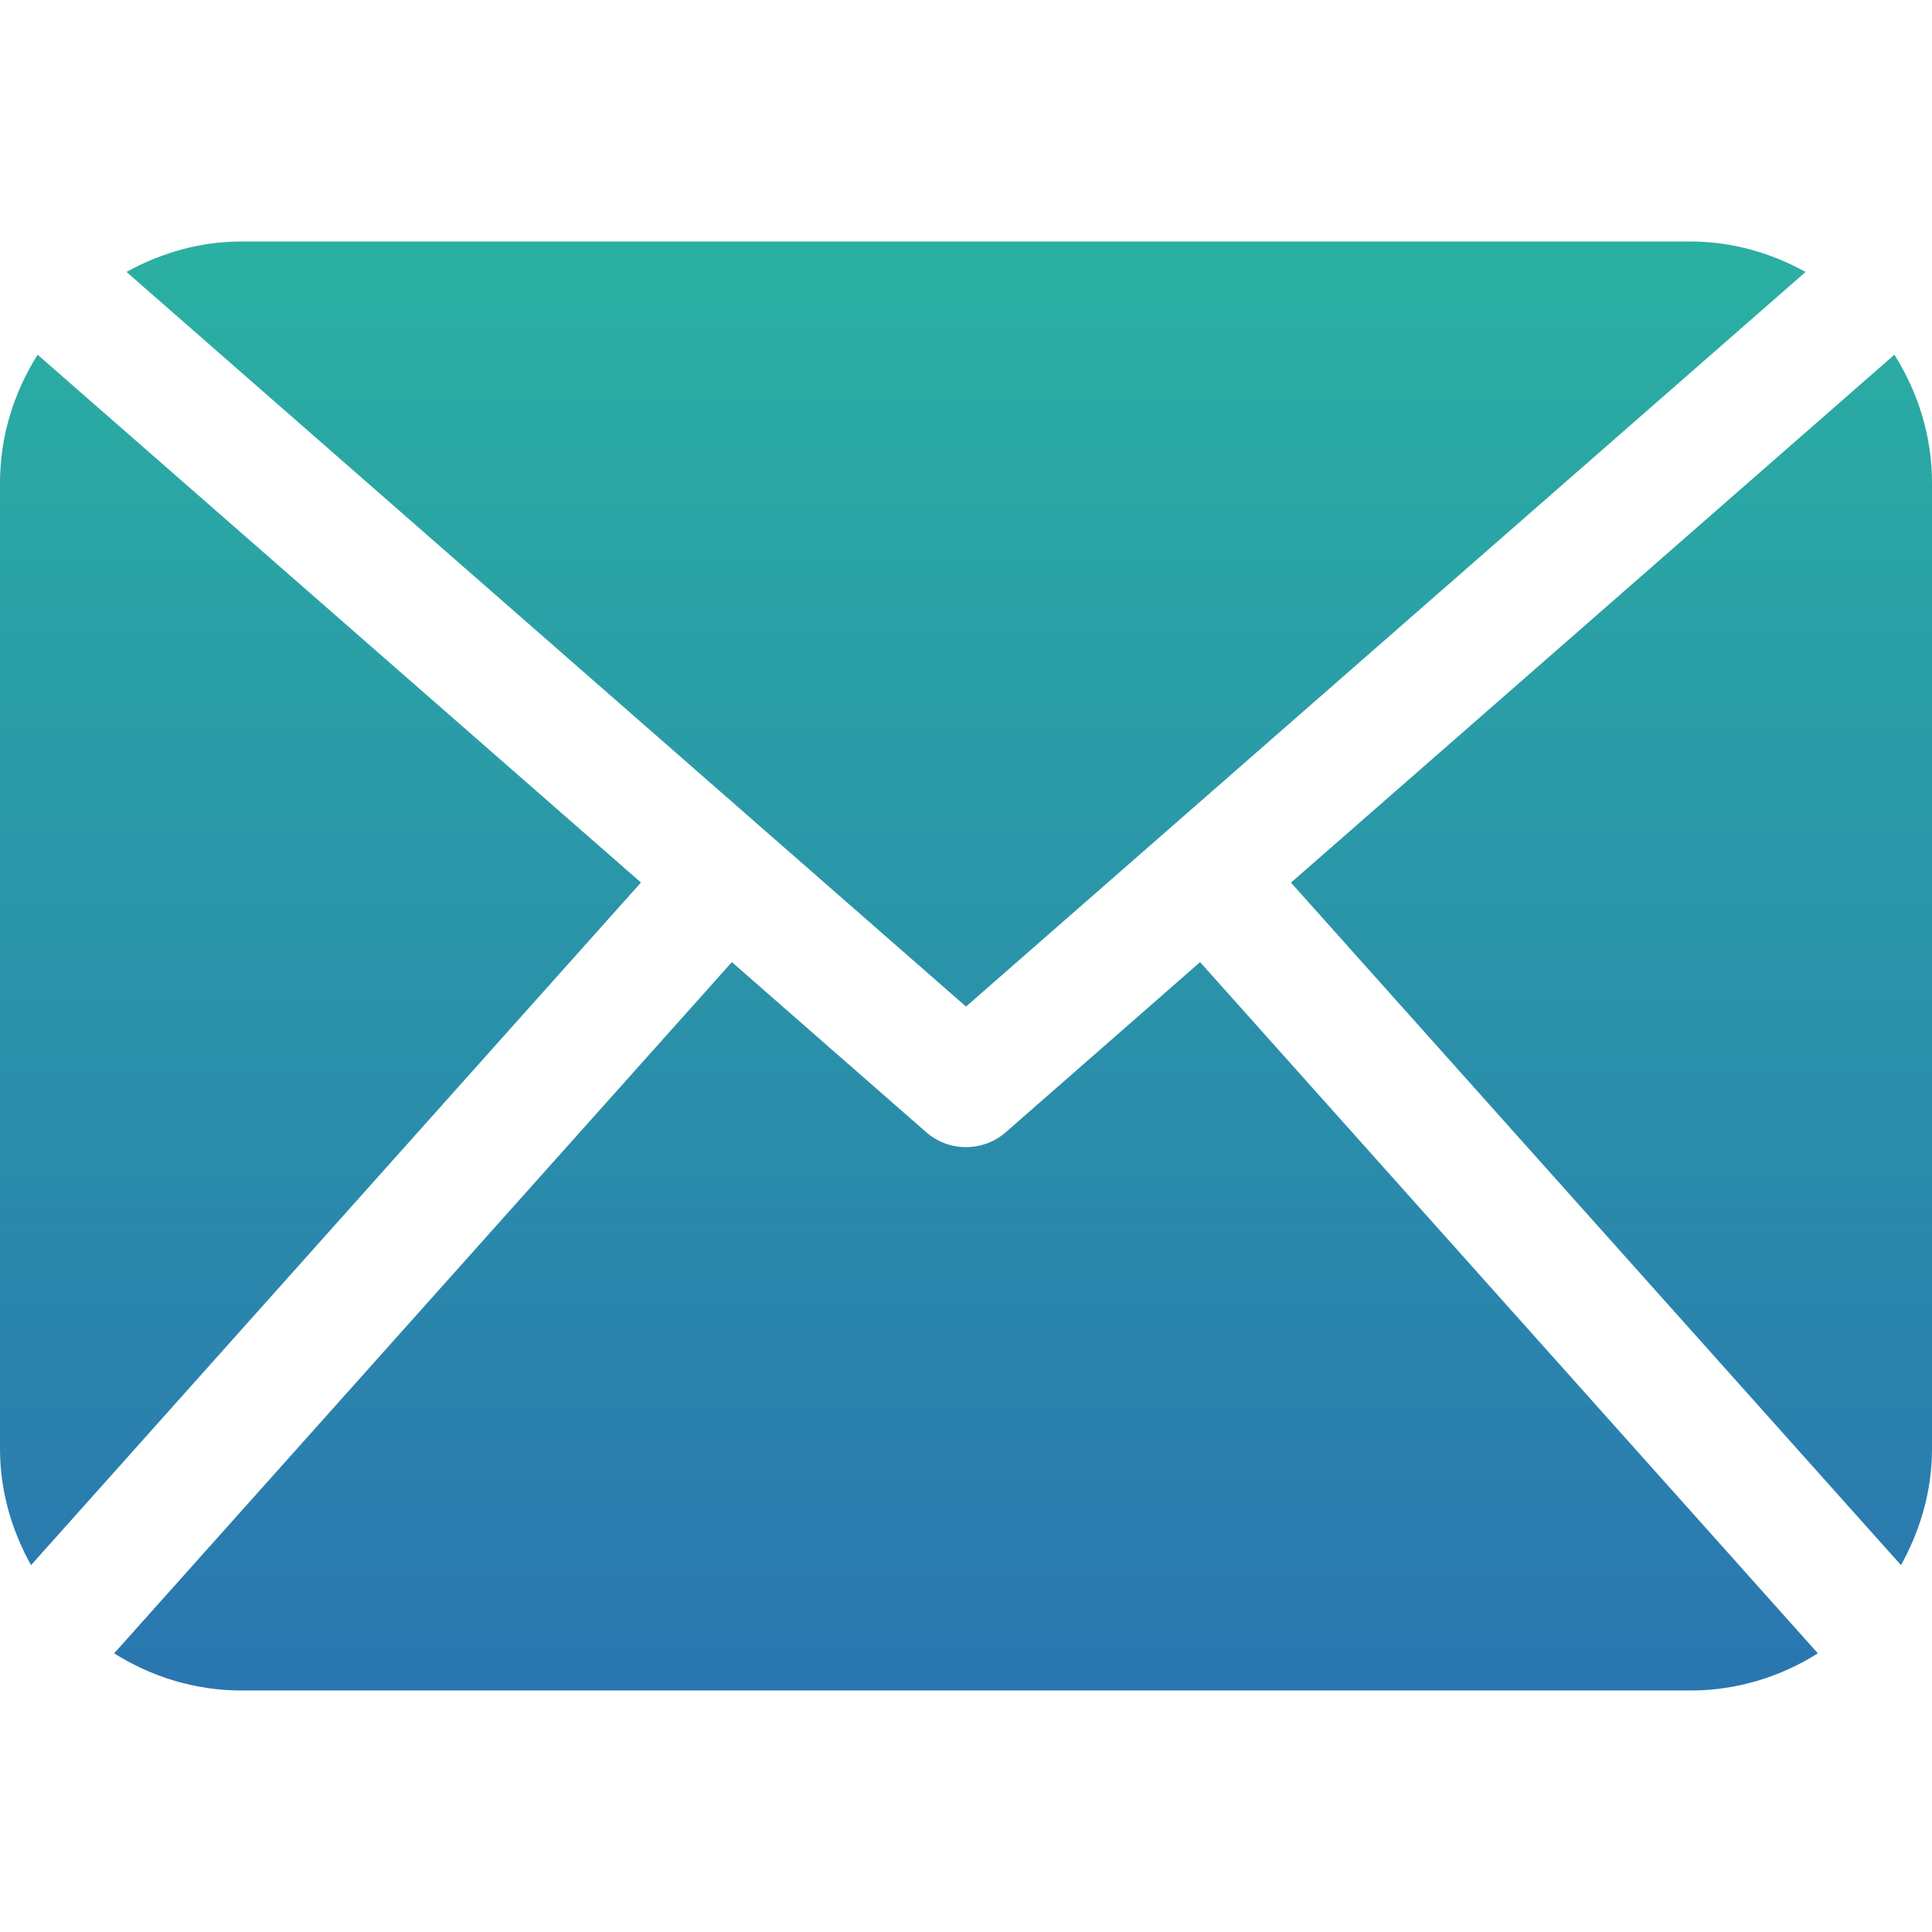
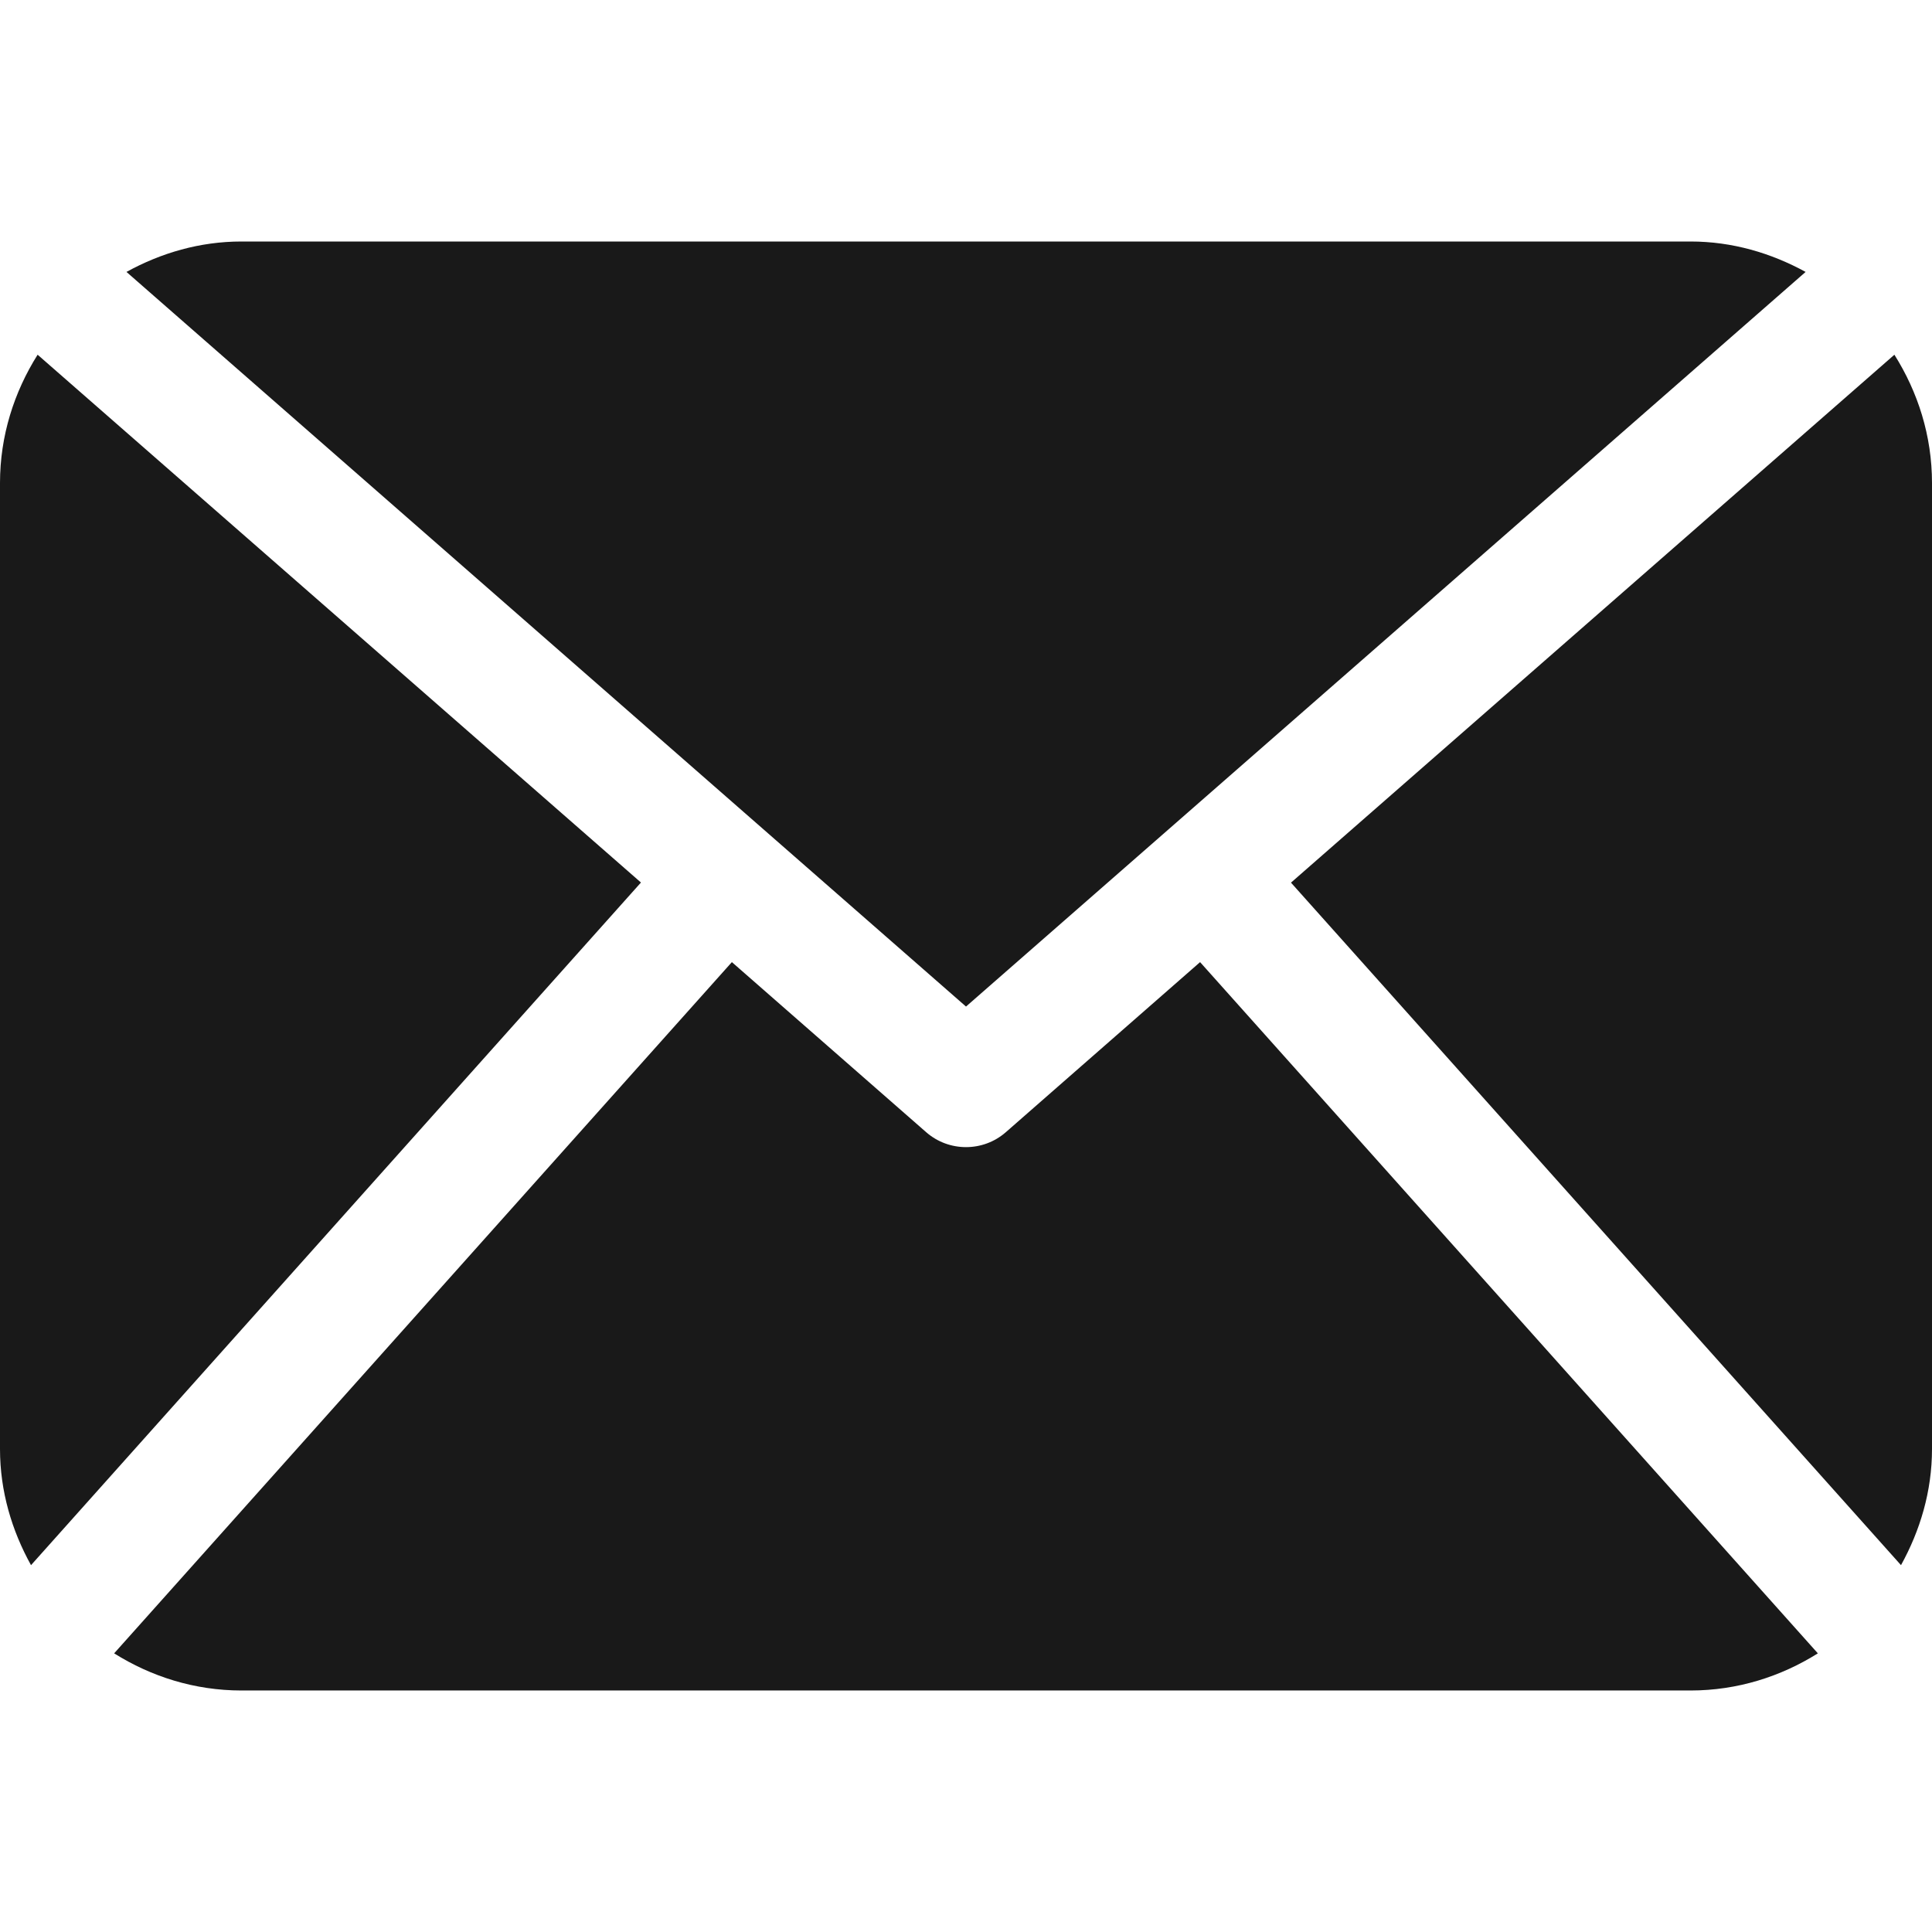
<svg xmlns="http://www.w3.org/2000/svg" version="1.1" id="Capa_1" x="0px" y="0px" width="485.211px" height="485.211px" viewBox="0 0 485.211 485.211" style="enable-background:new 0 0 485.211 485.211;" xml:space="preserve">
-   <defs>
-     <linearGradient id="gradient" x1="0" y1="0" x2="0" y2="100%">
-       <stop offset="0%" stop-color="#2AB0A2" />
-       <stop offset="100%" stop-color="#2A76B0" />
-     </linearGradient>
-   </defs>
-   <path fill="url(#gradient)" d="M485.211,363.906c0,10.637-2.992,20.498-7.785,29.174L324.225,221.67l151.54-132.584 c5.895,9.355,9.446,20.344,9.446,32.219V363.906z M242.606,252.793l210.863-184.5c-8.653-4.737-18.397-7.642-28.908-7.642H60.651 c-10.524,0-20.271,2.905-28.889,7.642L242.606,252.793z M301.393,241.631l-48.809,42.734c-2.855,2.487-6.41,3.729-9.978,3.729 c-3.57,0-7.125-1.242-9.98-3.729l-48.82-42.736L28.667,415.23c9.299,5.834,20.197,9.329,31.983,9.329h363.911 c11.784,0,22.687-3.495,31.983-9.329L301.393,241.631z M9.448,89.085C3.554,98.44,0,109.429,0,121.305v242.602 c0,10.637,2.978,20.498,7.789,29.174l153.183-171.44L9.448,89.085z" />
+   <path fill="#191919" d="M485.211,363.906c0,10.637-2.992,20.498-7.785,29.174L324.225,221.67l151.54-132.584 c5.895,9.355,9.446,20.344,9.446,32.219V363.906z M242.606,252.793l210.863-184.5c-8.653-4.737-18.397-7.642-28.908-7.642H60.651 c-10.524,0-20.271,2.905-28.889,7.642L242.606,252.793z M301.393,241.631l-48.809,42.734c-2.855,2.487-6.41,3.729-9.978,3.729 c-3.57,0-7.125-1.242-9.98-3.729l-48.82-42.736L28.667,415.23c9.299,5.834,20.197,9.329,31.983,9.329h363.911 c11.784,0,22.687-3.495,31.983-9.329L301.393,241.631z M9.448,89.085C3.554,98.44,0,109.429,0,121.305v242.602 c0,10.637,2.978,20.498,7.789,29.174l153.183-171.44L9.448,89.085z" />
</svg>
